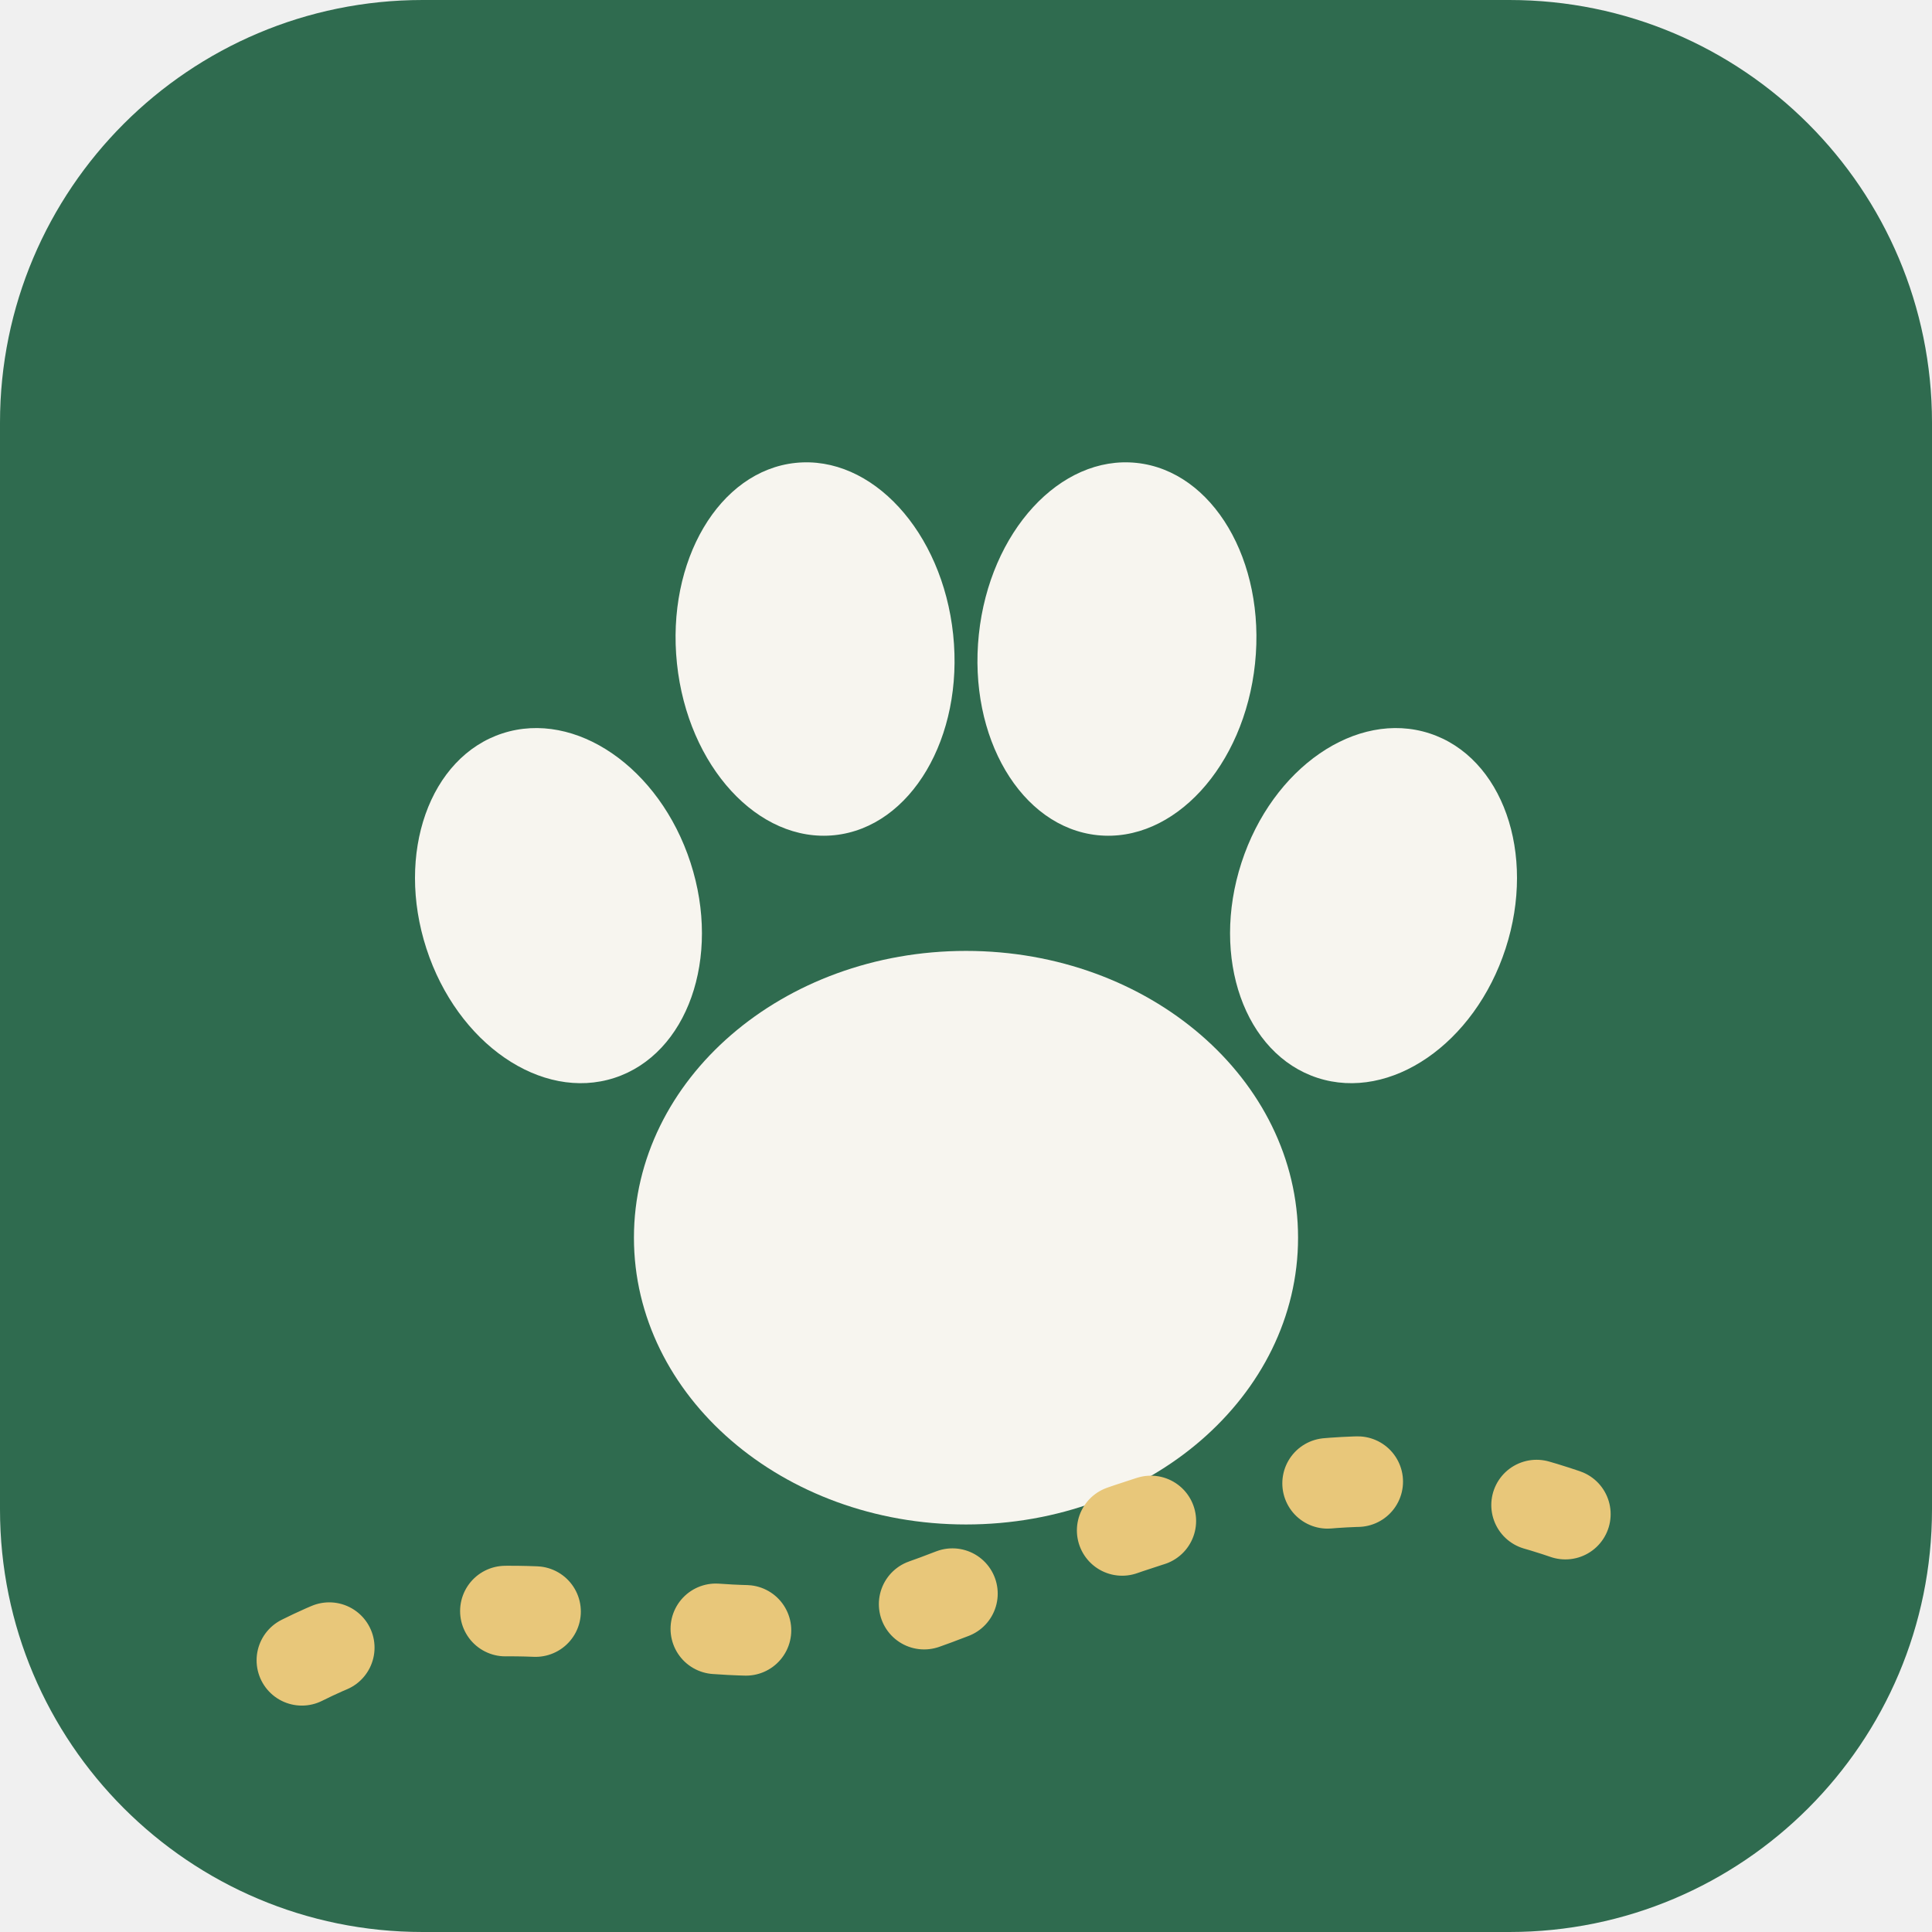
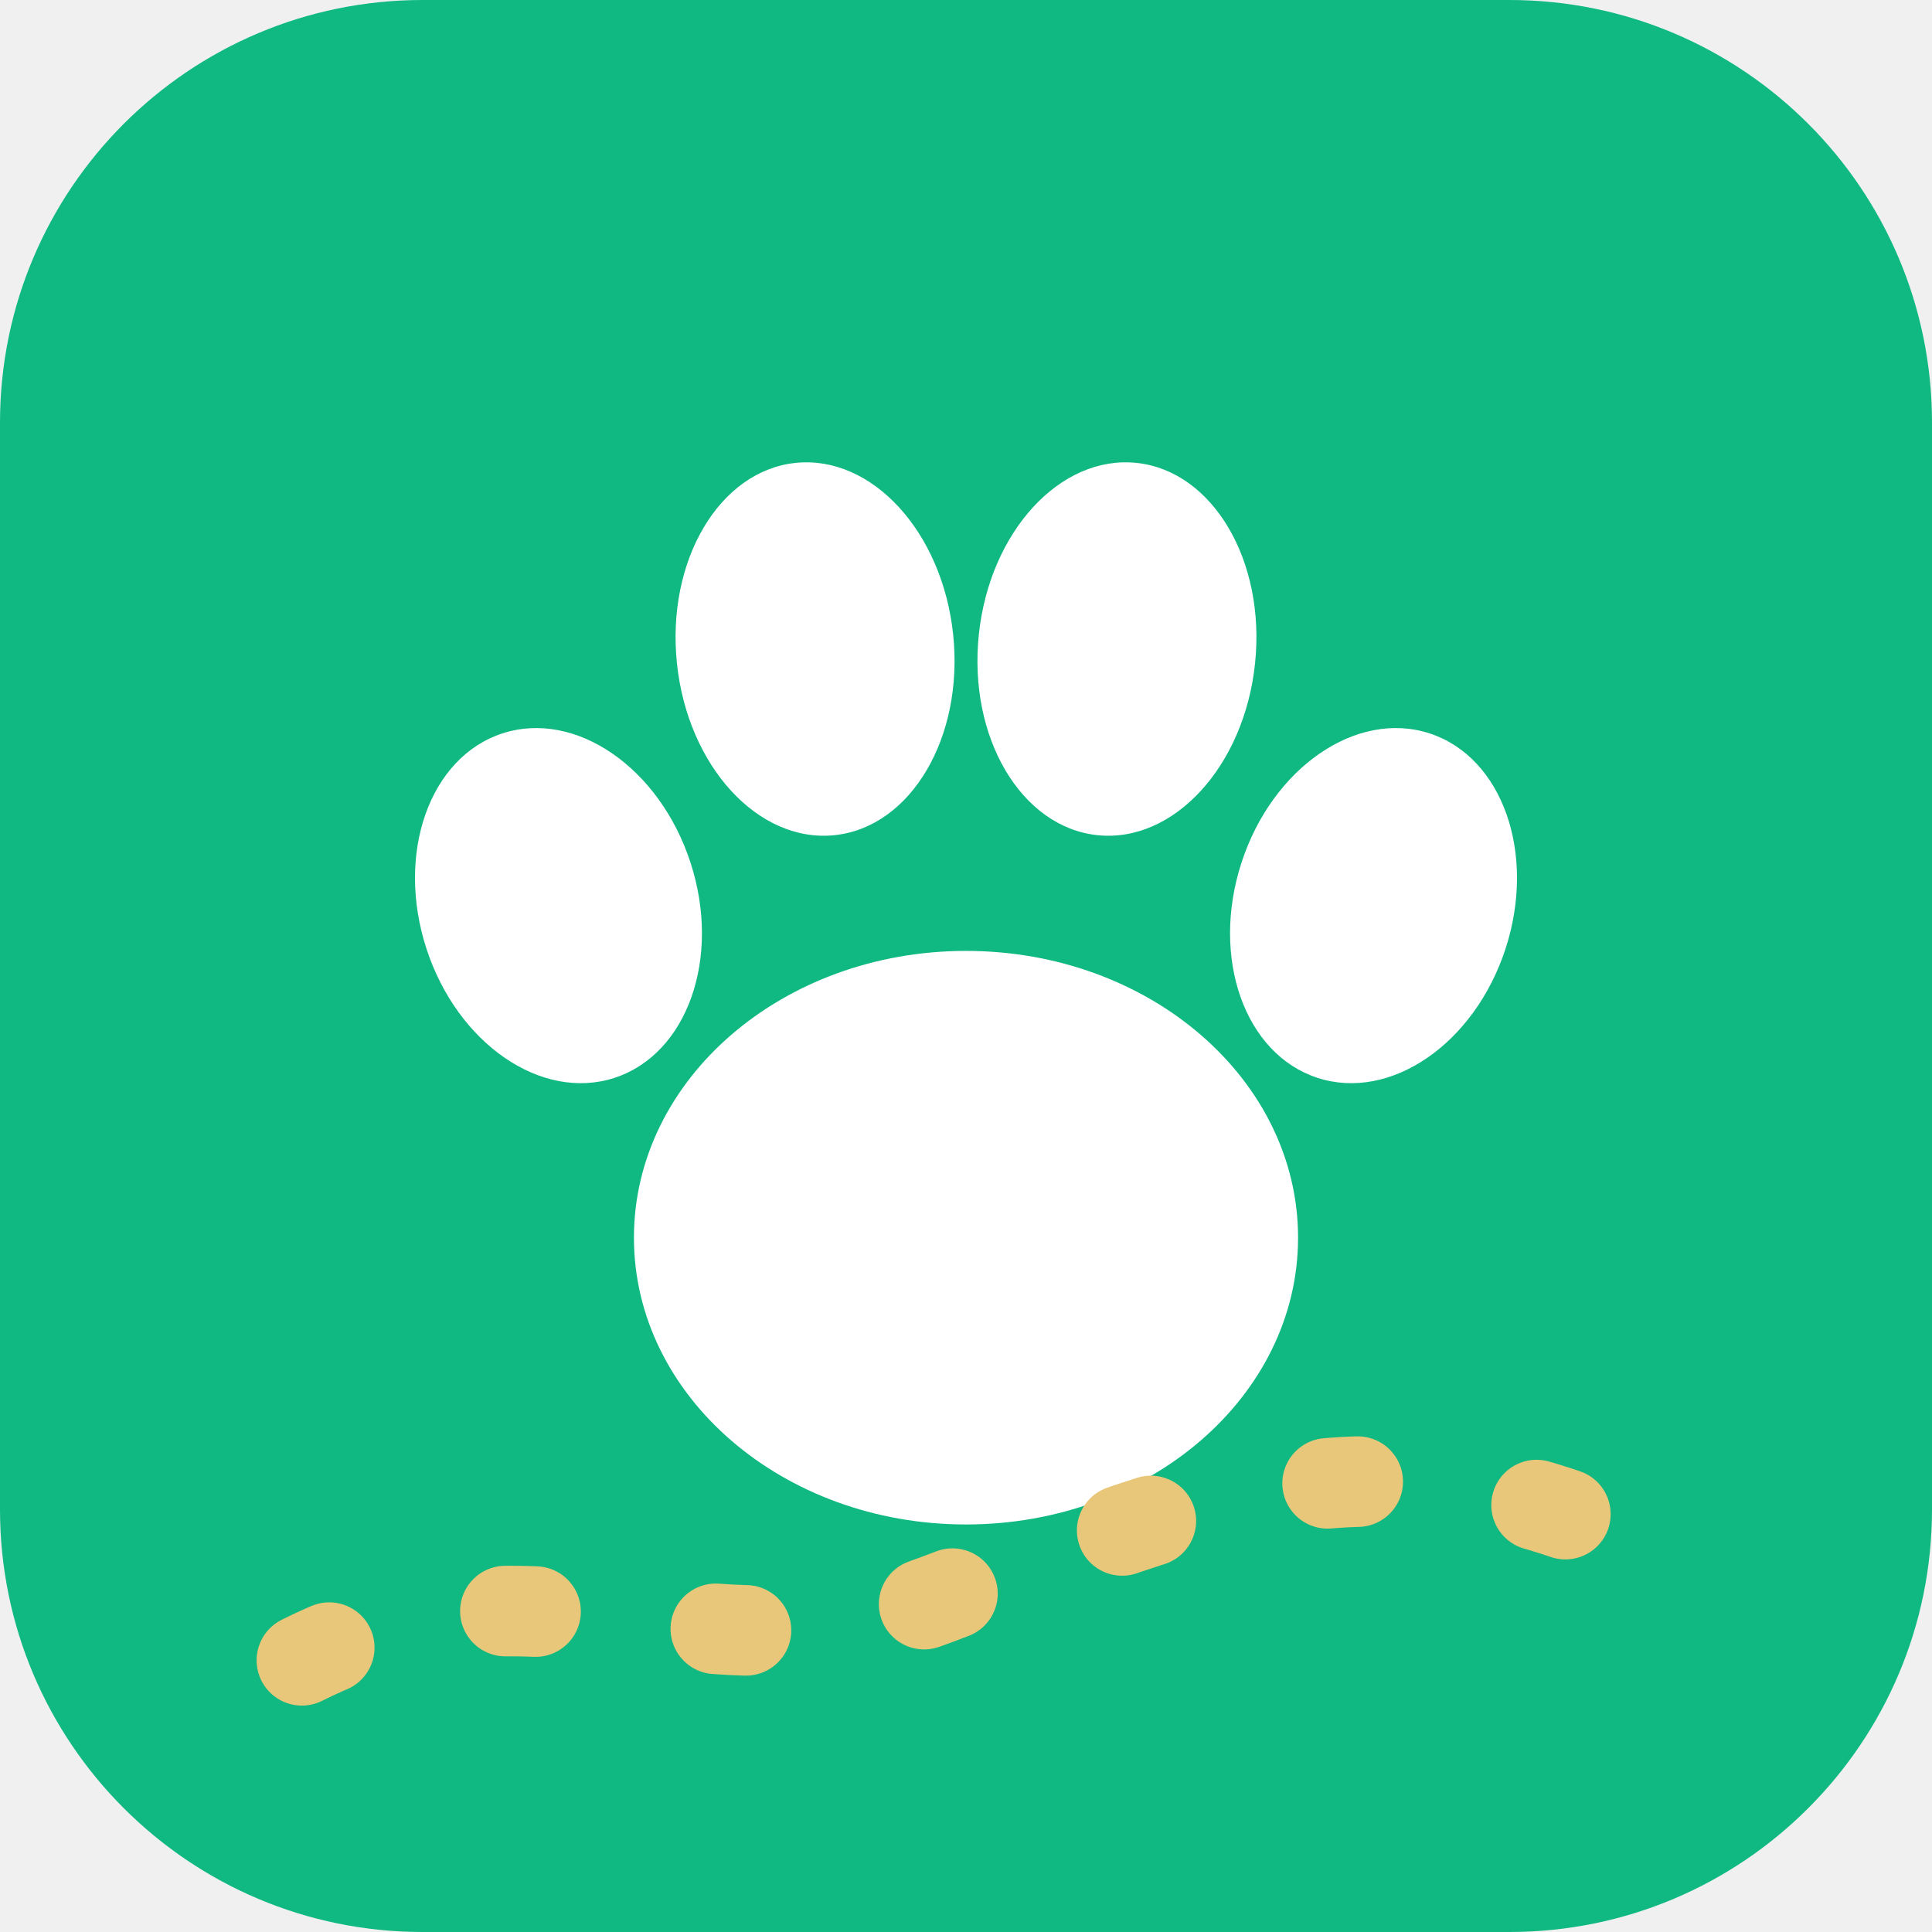
<svg xmlns="http://www.w3.org/2000/svg" viewBox="0 0 64 64" role="img" aria-label="꼬리길">
-   <rect width="64" height="64" rx="14" fill="#2F6B4F" />
-   <g fill="#F7F5EF">
+   <rect width="64" height="64" rx="14" fill="#10B981" />
+   <g fill="#FFFFFF">
    <ellipse cx="32" cy="41" rx="11" ry="9.5" />
    <ellipse cx="18.5" cy="30" rx="4.6" ry="6" transform="rotate(-18 18.5 30)" />
    <ellipse cx="27" cy="21.5" rx="4.6" ry="6.2" transform="rotate(-6 27 21.5)" />
    <ellipse cx="37" cy="21.5" rx="4.6" ry="6.2" transform="rotate(6 37 21.5)" />
    <ellipse cx="45.5" cy="30" rx="4.6" ry="6" transform="rotate(18 45.5 30)" />
  </g>
  <path d="M10 55c8-4 13 1 21-2s14-6 23-2" fill="none" stroke="#E8C77A" stroke-width="3" stroke-linecap="round" stroke-dasharray="1 6" />
</svg>
